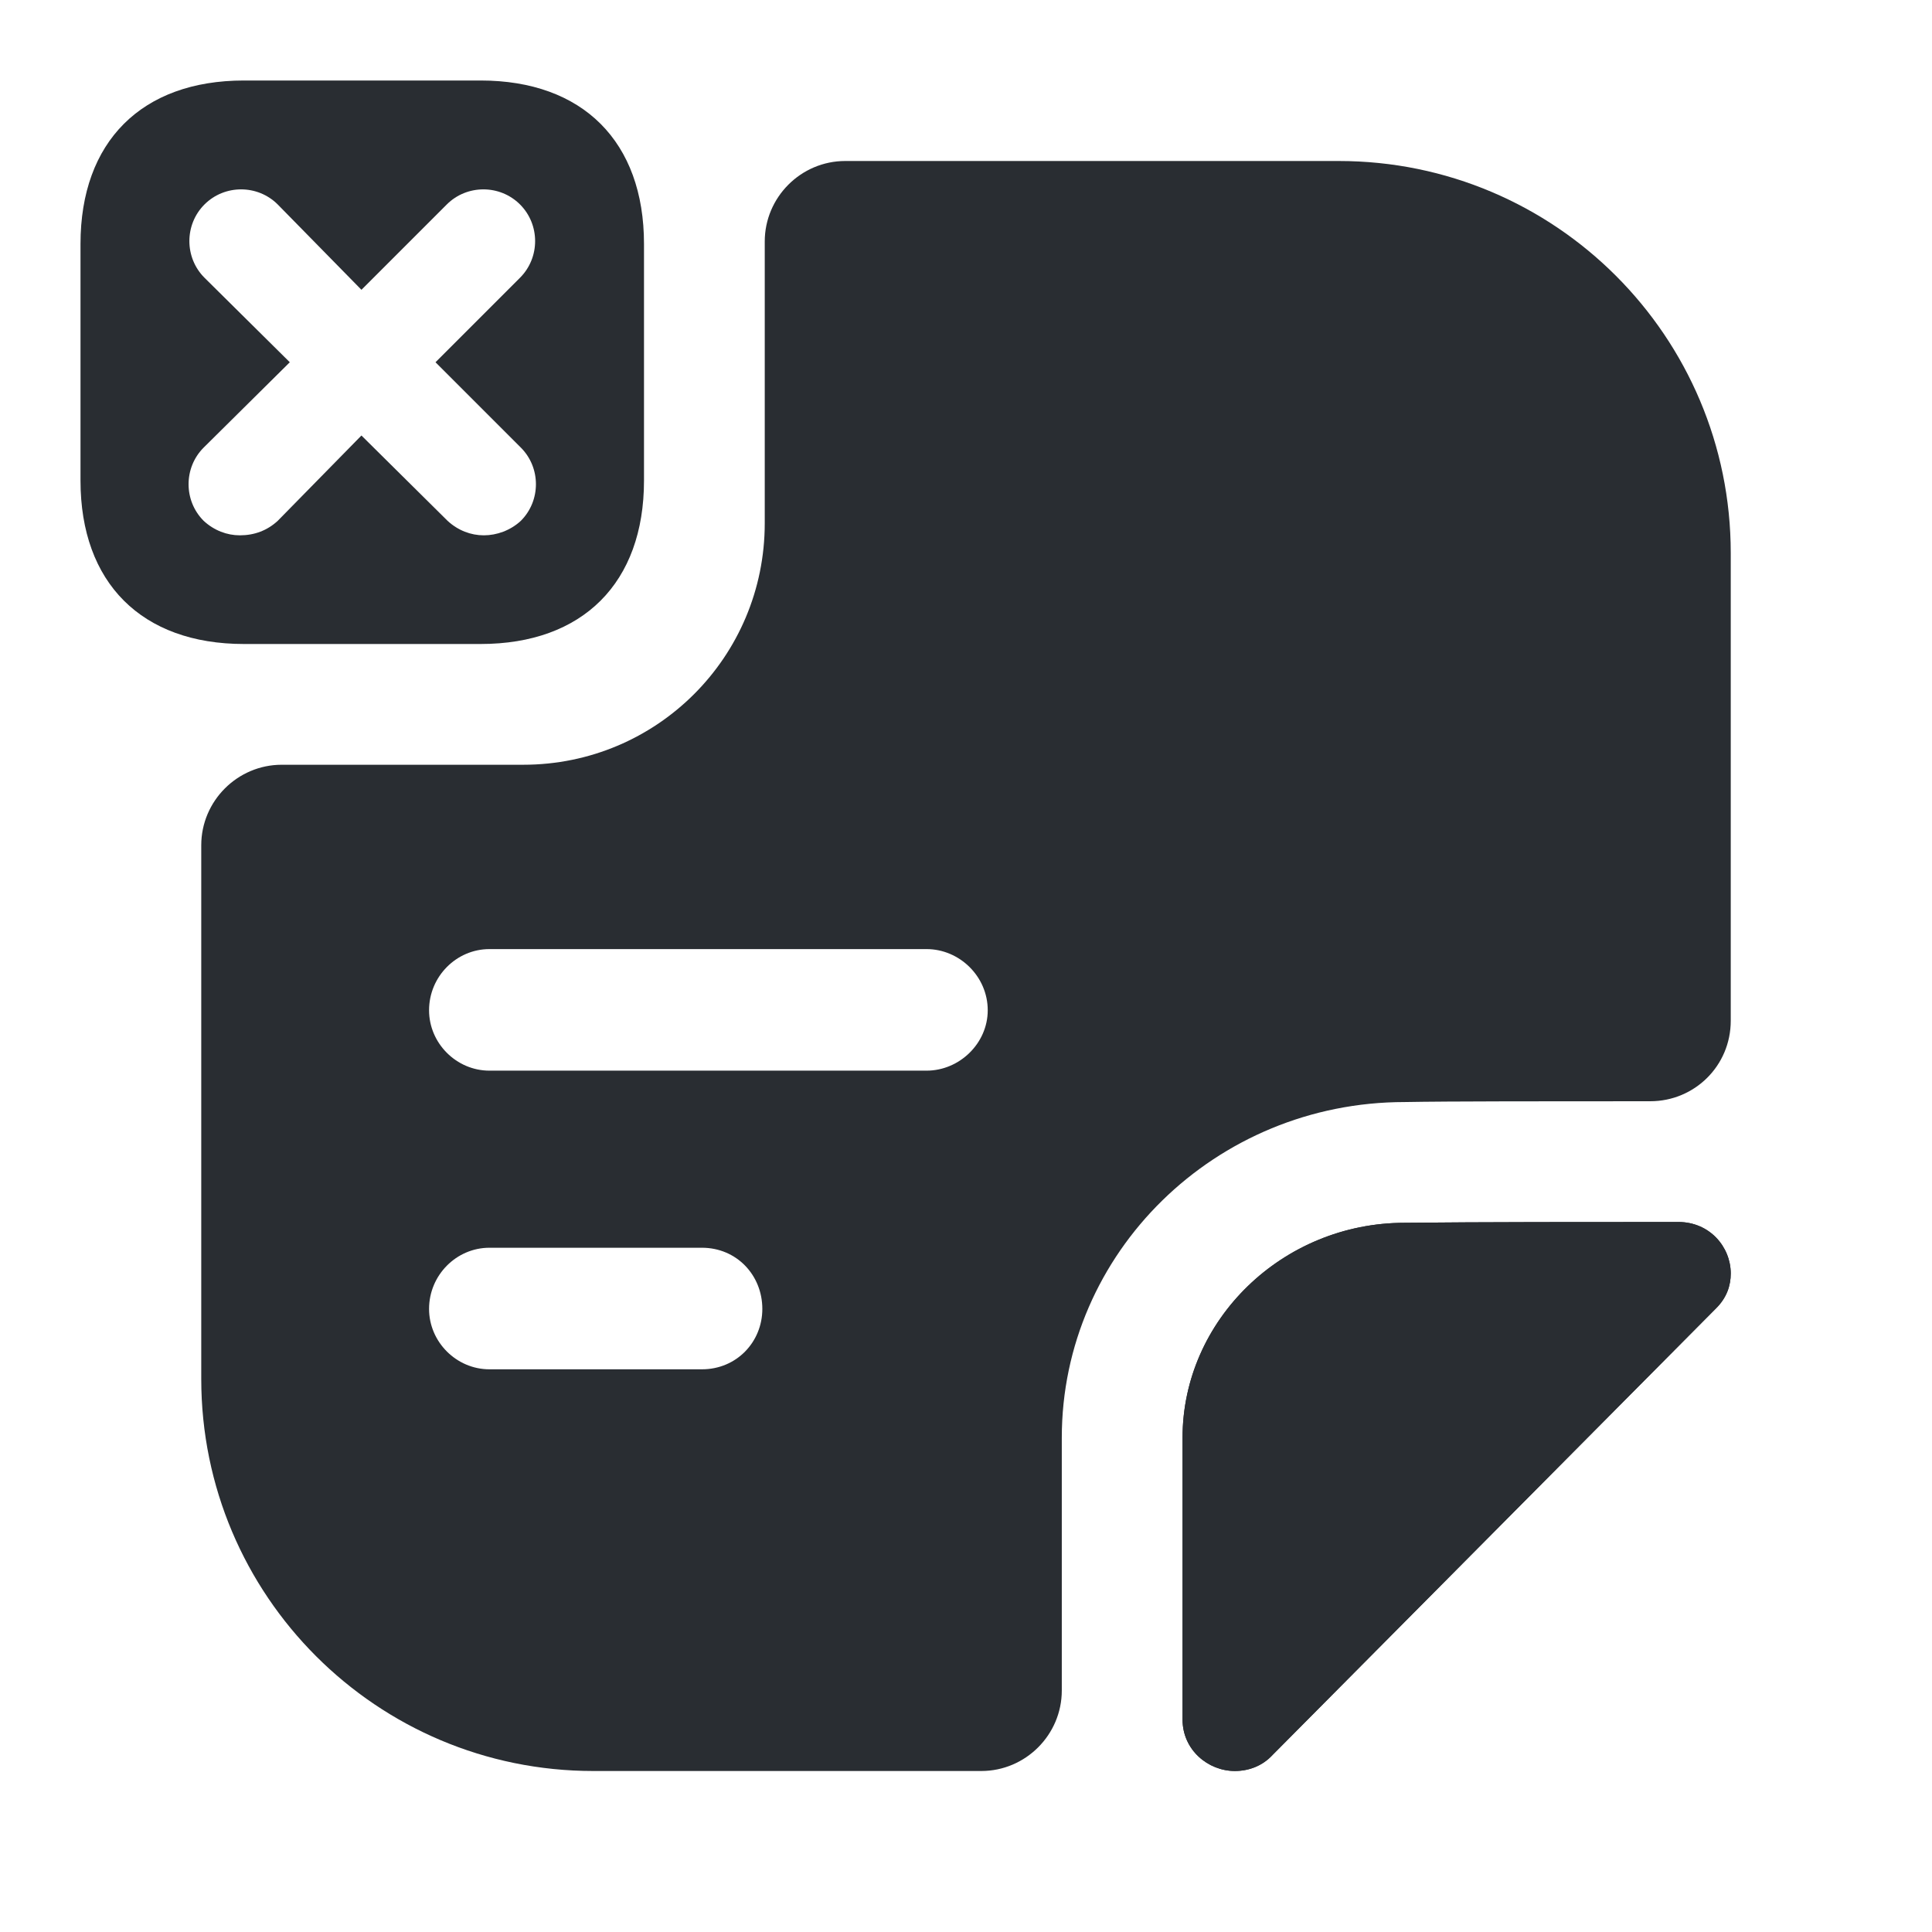
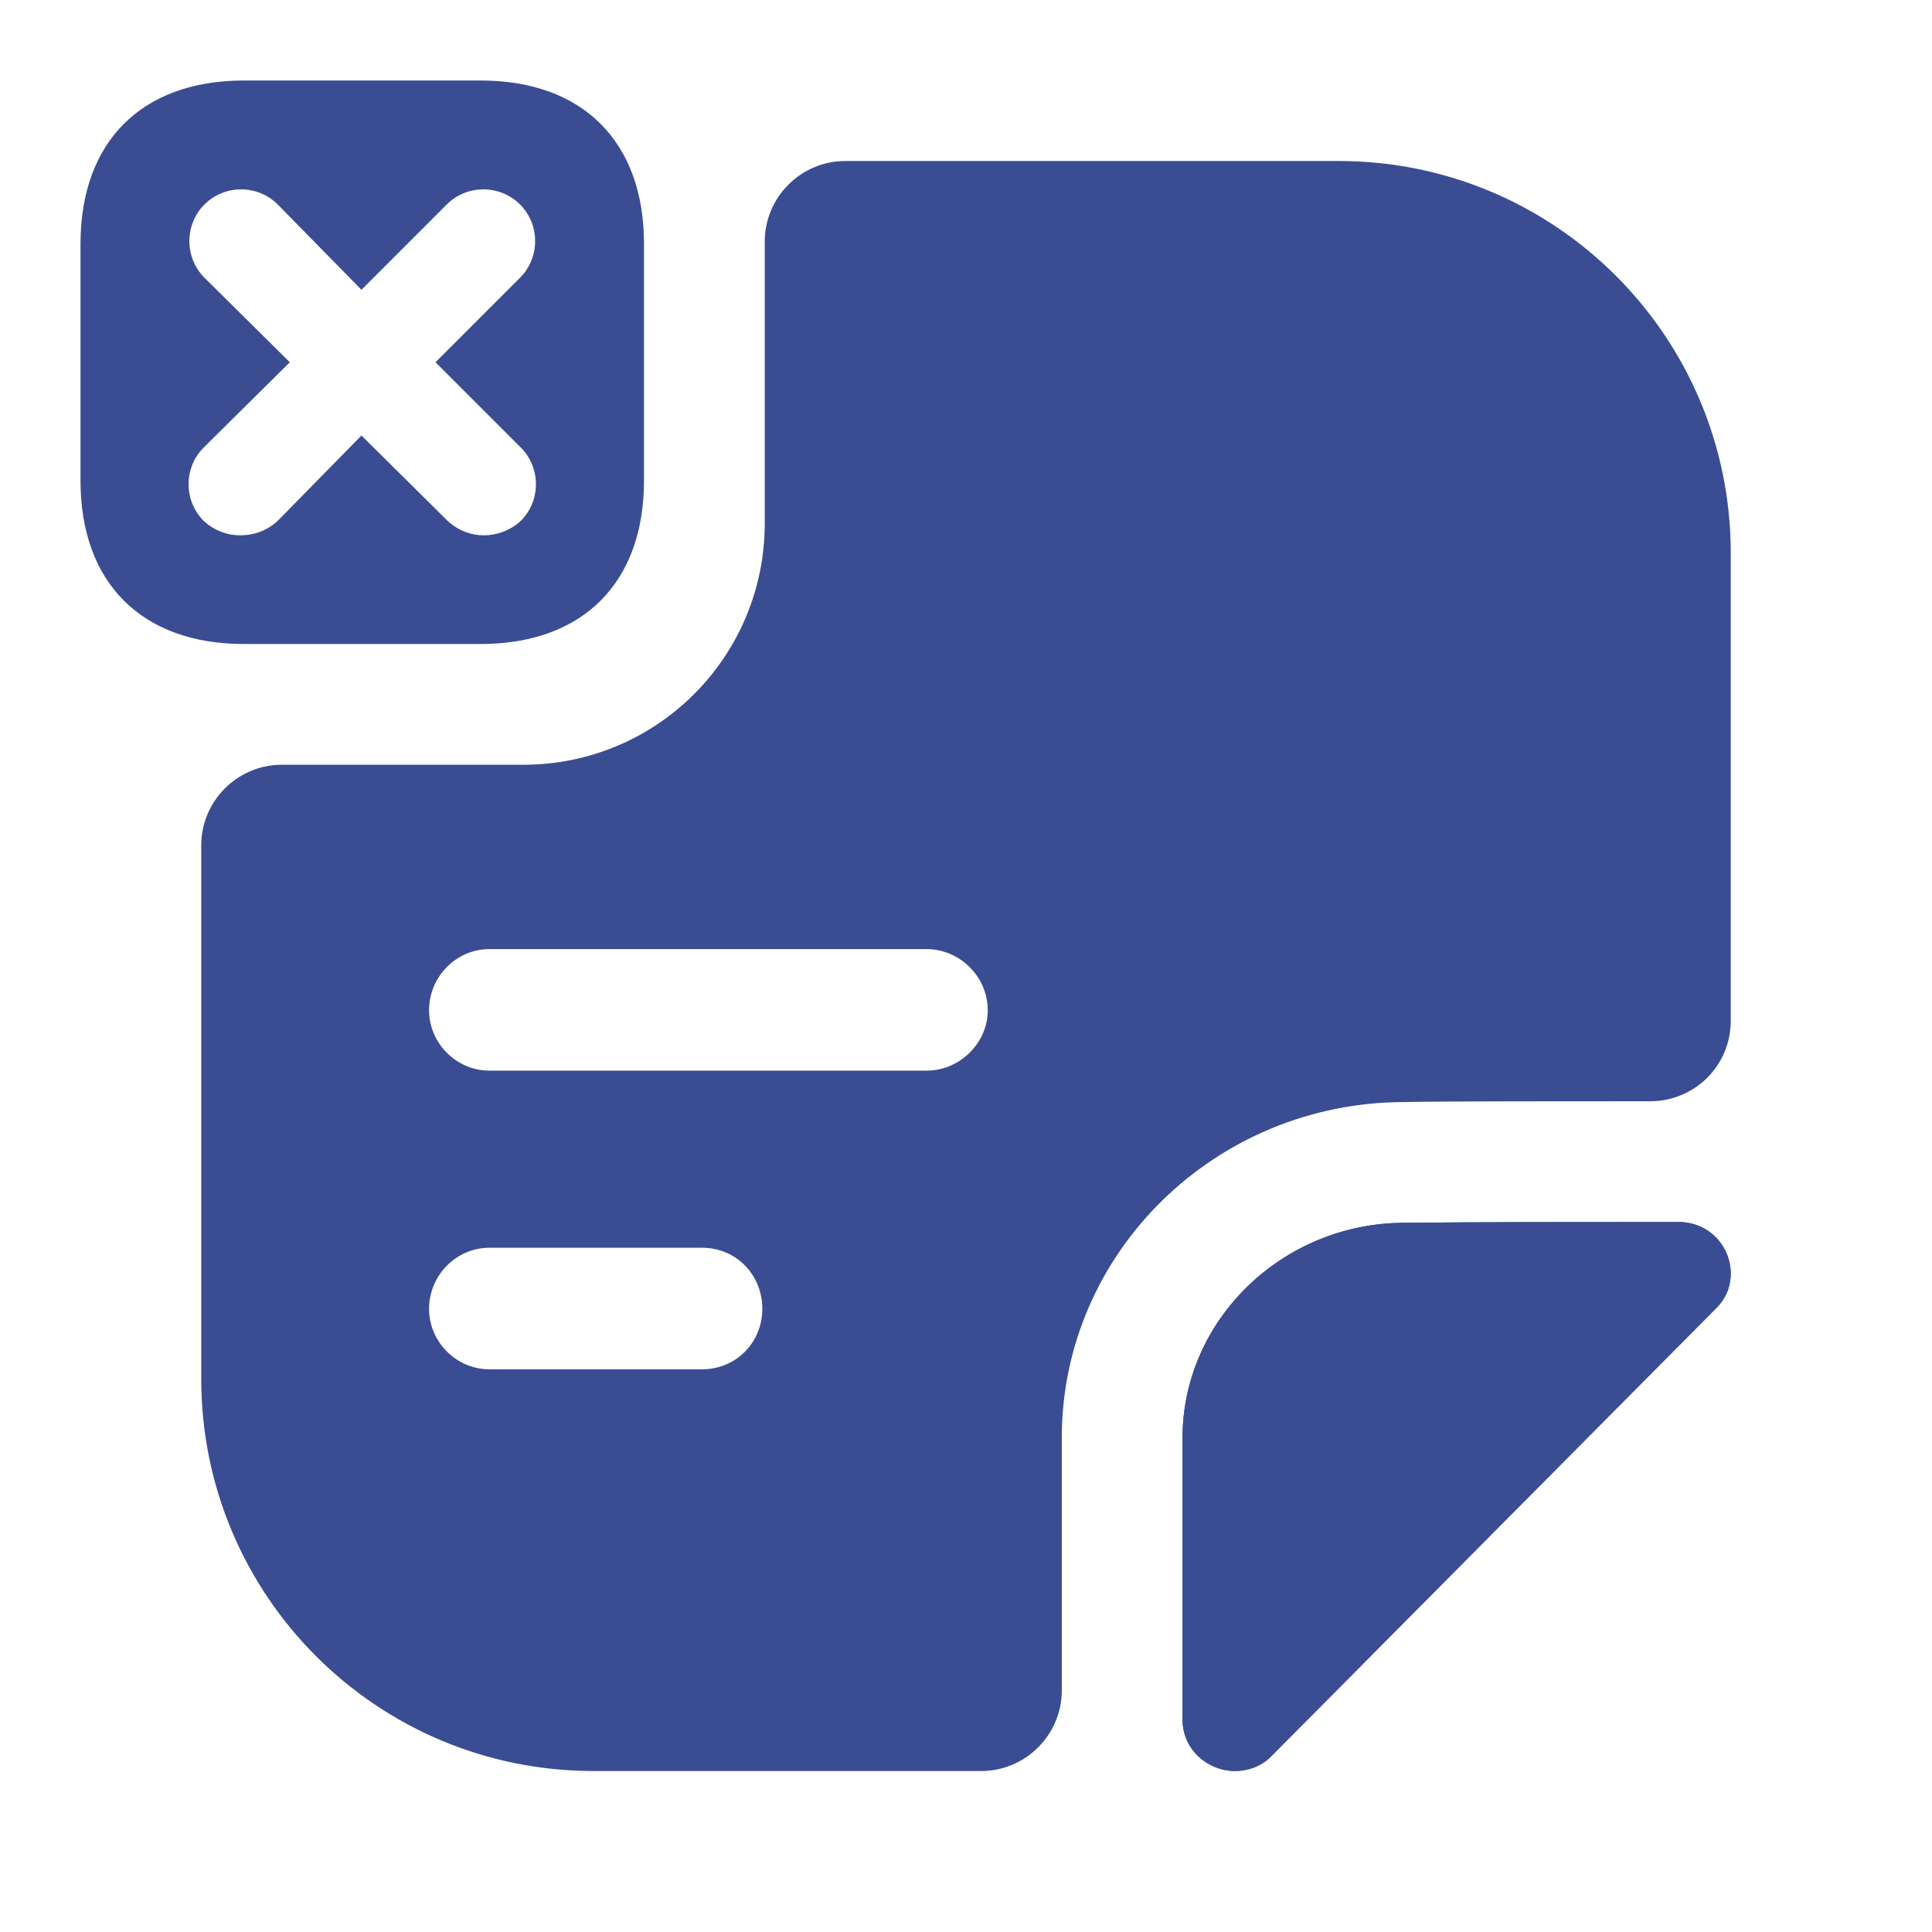
- <svg xmlns="http://www.w3.org/2000/svg" width="800px" height="800px" viewBox="0 0 24 24" fill="none">
-   <path d="M5.97 1H3.03C1.76 1 1 1.76 1 3.03V5.97C1 7.24 1.76 8 3.03 8H5.97C7.24 8 8 7.24 8 5.97V3.03C8 1.76 7.24 1 5.97 1ZM6.47 5.56C6.72 5.81 6.72 6.22 6.47 6.47C6.34 6.59 6.17 6.65 6.01 6.65C5.85 6.65 5.69 6.59 5.56 6.47L4.49 5.41L3.45 6.47C3.32 6.59 3.16 6.65 2.98 6.65C2.82 6.65 2.66 6.59 2.53 6.47C2.28 6.22 2.28 5.81 2.53 5.56L3.6 4.5L2.54 3.45C2.29 3.2 2.29 2.79 2.54 2.54C2.79 2.29 3.2 2.29 3.45 2.54L4.49 3.6L5.55 2.54C5.8 2.29 6.21 2.29 6.46 2.54C6.71 2.79 6.71 3.2 6.46 3.45L5.41 4.5L6.47 5.56Z" fill="#292D32" />
-   <path d="M21.5 15.82C21.5 15.97 21.45 16.12 21.32 16.25C19.869 17.71 17.29 20.31 15.809 21.8C15.68 21.94 15.509 22 15.339 22C15.009 22 14.69 21.74 14.69 21.36V17.86C14.69 16.4 15.93 15.19 17.45 15.19C18.399 15.18 19.72 15.18 20.849 15.18C21.239 15.18 21.5 15.49 21.5 15.82Z" fill="#292D32" />
-   <path d="M21.5 15.82C21.5 15.97 21.45 16.12 21.32 16.25C19.869 17.71 17.29 20.31 15.809 21.8C15.68 21.94 15.509 22 15.339 22C15.009 22 14.69 21.74 14.69 21.36V17.86C14.69 16.4 15.93 15.19 17.45 15.19C18.399 15.18 19.72 15.18 20.849 15.18C21.239 15.18 21.5 15.49 21.5 15.82Z" fill="#292D32" />
-   <path d="M16.63 2H10.5C9.95 2 9.5 2.45 9.5 3V6.5C9.5 8.16 8.16 9.5 6.5 9.5H3.5C2.95 9.5 2.5 9.95 2.5 10.5V17.13C2.5 19.82 4.68 22 7.37 22H12.19C12.74 22 13.19 21.55 13.19 21V17.86C13.19 15.56 15.1 13.69 17.45 13.69C17.98 13.68 19.27 13.68 20.5 13.68C21.05 13.68 21.5 13.24 21.5 12.68V6.87C21.5 4.18 19.32 2 16.63 2ZM8.72 17.01H6.08C5.67 17.01 5.33 16.67 5.33 16.26C5.33 15.84 5.67 15.5 6.08 15.5H8.72C9.15 15.5 9.47 15.84 9.47 16.26C9.47 16.67 9.15 17.01 8.72 17.01ZM11.51 13.3H6.08C5.67 13.3 5.33 12.96 5.33 12.55C5.33 12.13 5.67 11.79 6.08 11.79H11.51C11.92 11.79 12.27 12.13 12.27 12.55C12.27 12.96 11.92 13.3 11.51 13.3Z" fill="#292D32" />
+ <svg xmlns="http://www.w3.org/2000/svg" width="800px" height="800px" viewBox="0 0 24 24" fill="#3a4d93">
+   <path d="M5.97 1H3.03C1.76 1 1 1.76 1 3.03V5.97C1 7.24 1.76 8 3.03 8H5.97C7.24 8 8 7.24 8 5.97V3.03C8 1.76 7.24 1 5.97 1ZM6.47 5.56C6.72 5.81 6.72 6.22 6.47 6.47C6.34 6.59 6.17 6.65 6.01 6.65C5.85 6.65 5.69 6.59 5.56 6.47L4.49 5.41L3.45 6.47C3.32 6.59 3.16 6.65 2.98 6.65C2.82 6.65 2.66 6.59 2.53 6.47C2.28 6.22 2.28 5.81 2.53 5.56L3.6 4.5L2.54 3.45C2.29 3.2 2.29 2.79 2.54 2.54C2.79 2.29 3.2 2.29 3.45 2.54L4.49 3.6L5.55 2.54C5.8 2.29 6.21 2.29 6.46 2.54C6.71 2.79 6.71 3.2 6.46 3.45L5.41 4.5L6.47 5.56Z" fill="#3a4d93" />
+   <path d="M21.5 15.82C21.5 15.97 21.45 16.12 21.32 16.25C19.869 17.71 17.29 20.31 15.809 21.8C15.68 21.94 15.509 22 15.339 22C15.009 22 14.69 21.74 14.69 21.36V17.86C14.69 16.4 15.93 15.19 17.45 15.19C18.399 15.18 19.72 15.18 20.849 15.18C21.239 15.18 21.5 15.49 21.5 15.82Z" fill="#3a4d93" />
+   <path d="M21.5 15.82C21.5 15.97 21.45 16.12 21.32 16.25C19.869 17.71 17.29 20.31 15.809 21.8C15.68 21.94 15.509 22 15.339 22C15.009 22 14.69 21.74 14.69 21.36V17.86C14.69 16.4 15.93 15.19 17.45 15.19C18.399 15.18 19.72 15.18 20.849 15.18C21.239 15.18 21.5 15.49 21.5 15.82Z" fill="#3a4d93" />
+   <path d="M16.63 2H10.5C9.95 2 9.5 2.45 9.5 3V6.5C9.5 8.16 8.16 9.5 6.5 9.5H3.5C2.95 9.5 2.5 9.95 2.5 10.5V17.13C2.5 19.82 4.68 22 7.37 22H12.19C12.74 22 13.19 21.55 13.19 21V17.86C13.19 15.56 15.1 13.69 17.45 13.69C17.98 13.68 19.27 13.68 20.5 13.68C21.05 13.68 21.5 13.24 21.5 12.68V6.87C21.5 4.18 19.32 2 16.63 2ZM8.72 17.01H6.08C5.67 17.01 5.33 16.67 5.33 16.26C5.33 15.84 5.67 15.5 6.08 15.5H8.72C9.15 15.5 9.47 15.84 9.47 16.26C9.47 16.67 9.15 17.01 8.72 17.01ZM11.51 13.3H6.08C5.67 13.3 5.33 12.96 5.33 12.55C5.33 12.13 5.67 11.79 6.08 11.79H11.51C11.92 11.79 12.27 12.13 12.27 12.55C12.27 12.96 11.92 13.3 11.51 13.3Z" fill="#3a4d93" />
</svg>
